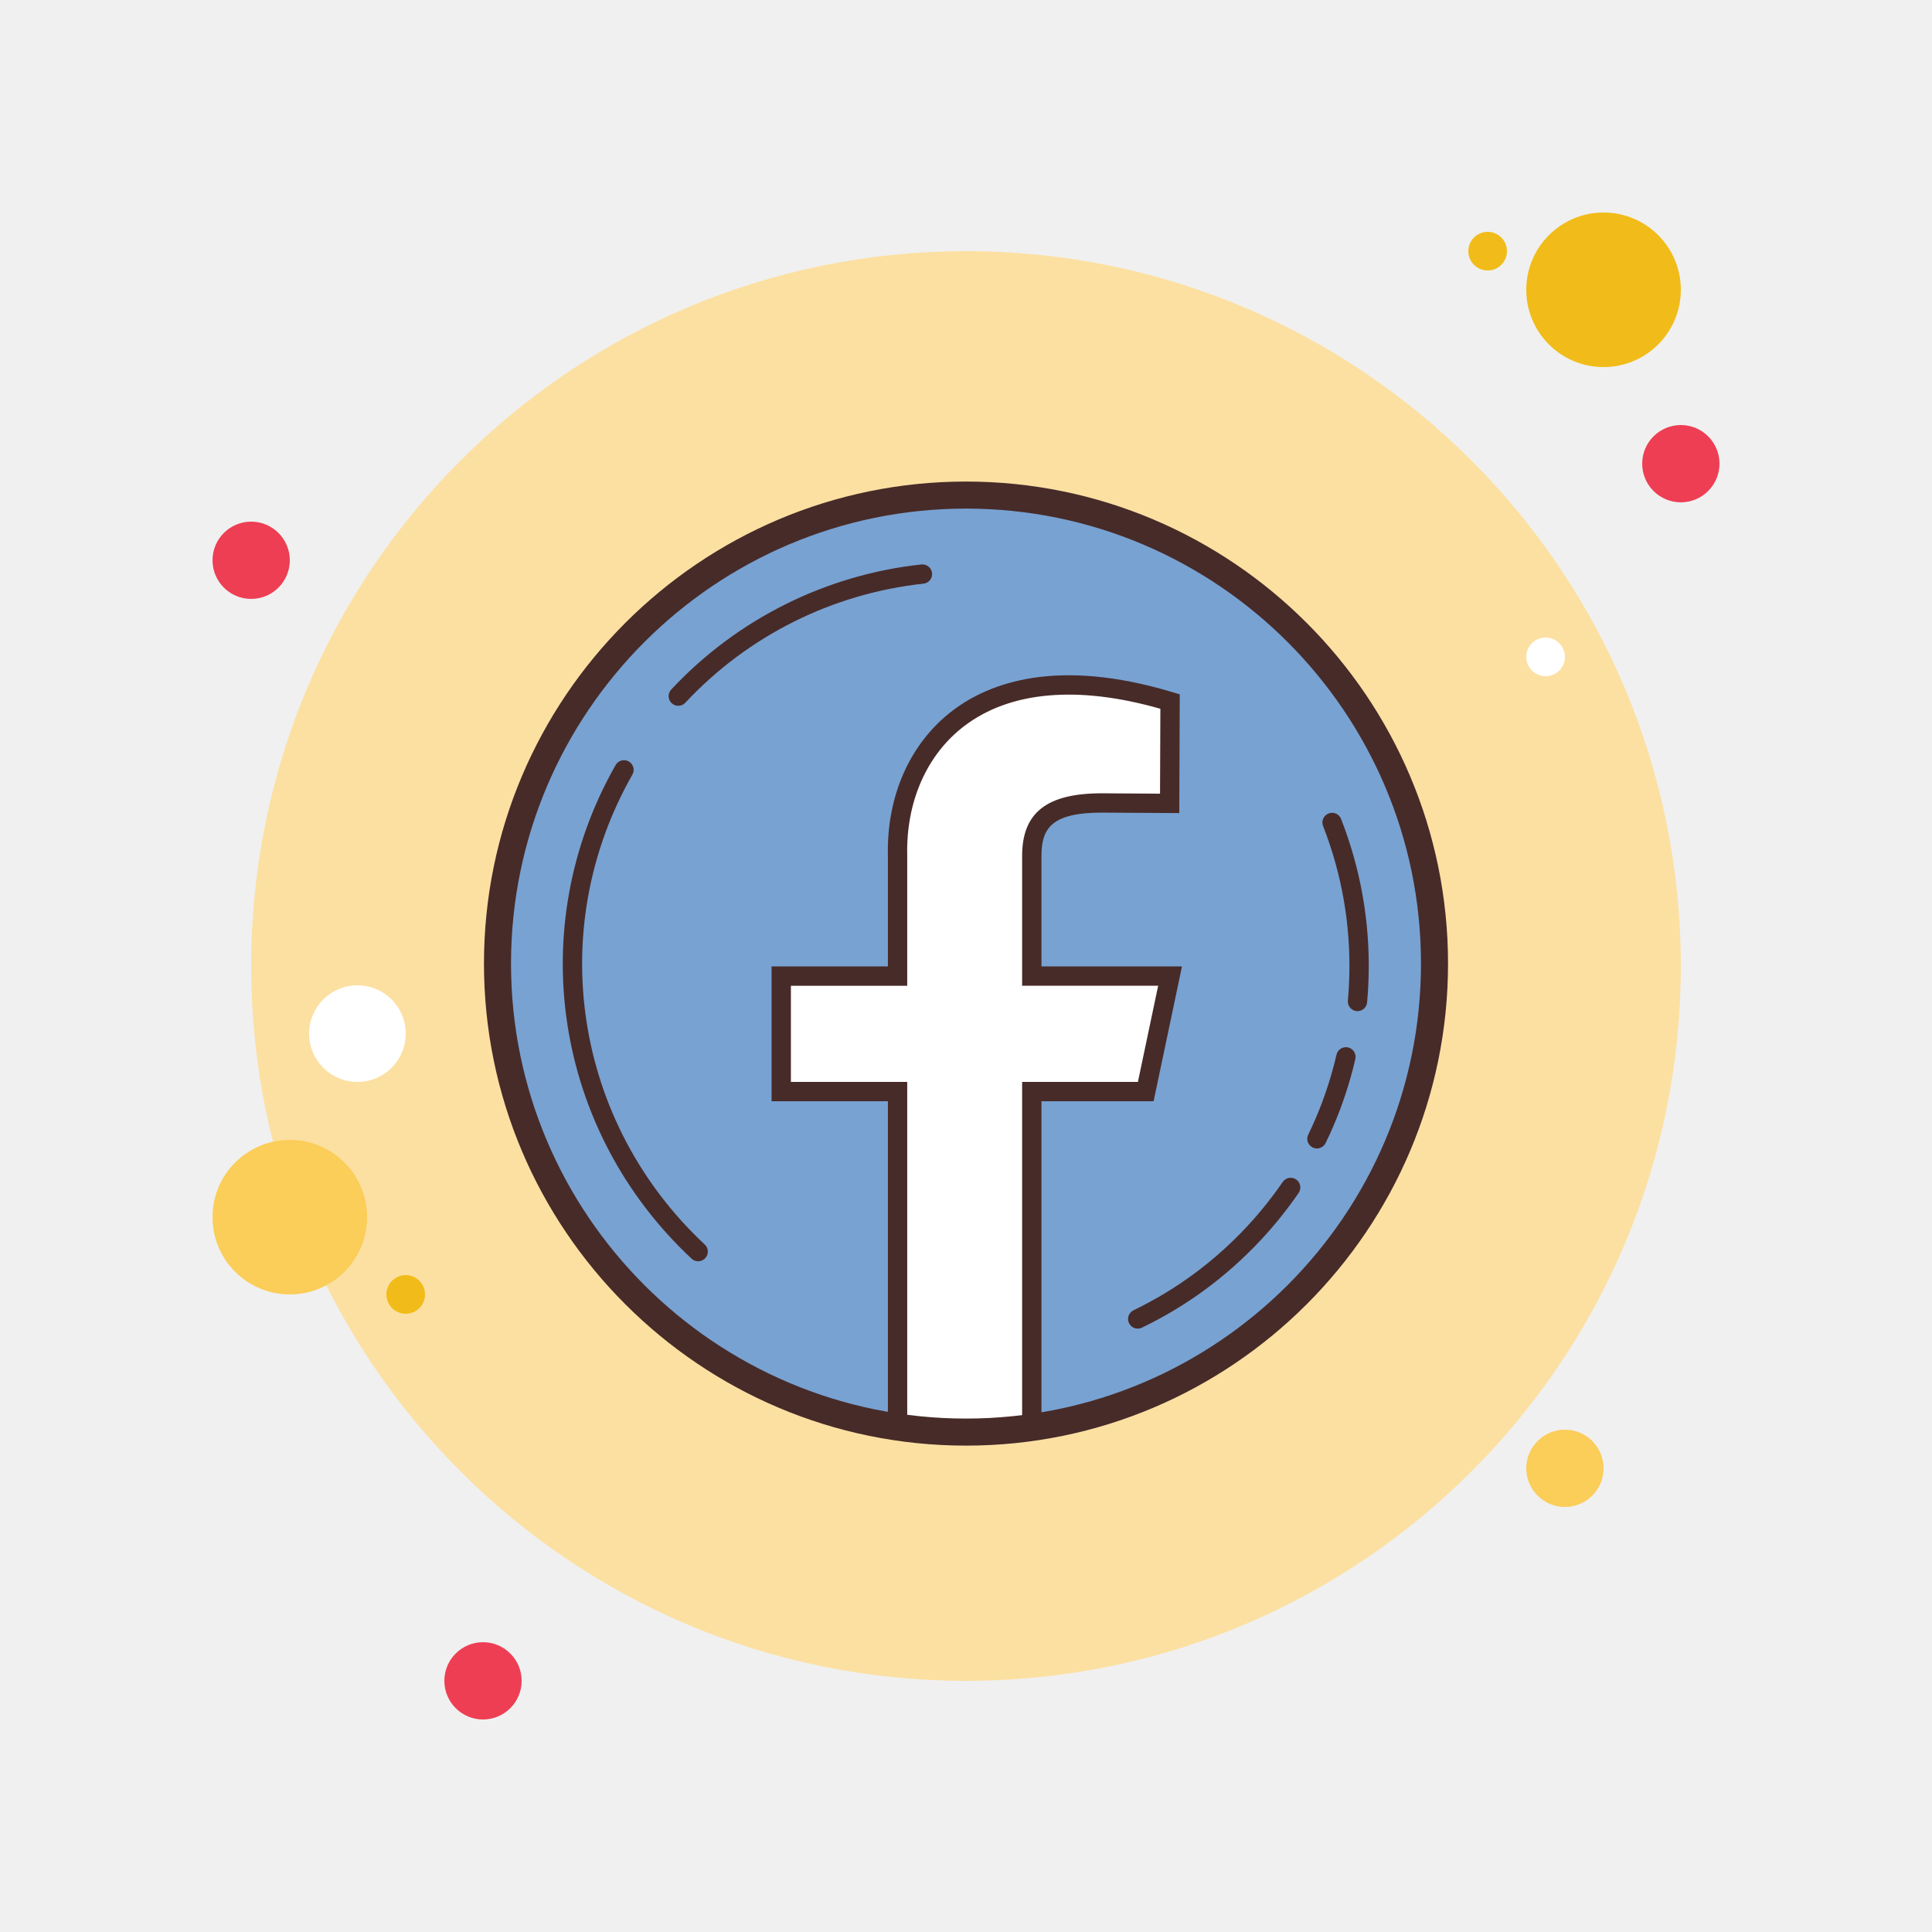
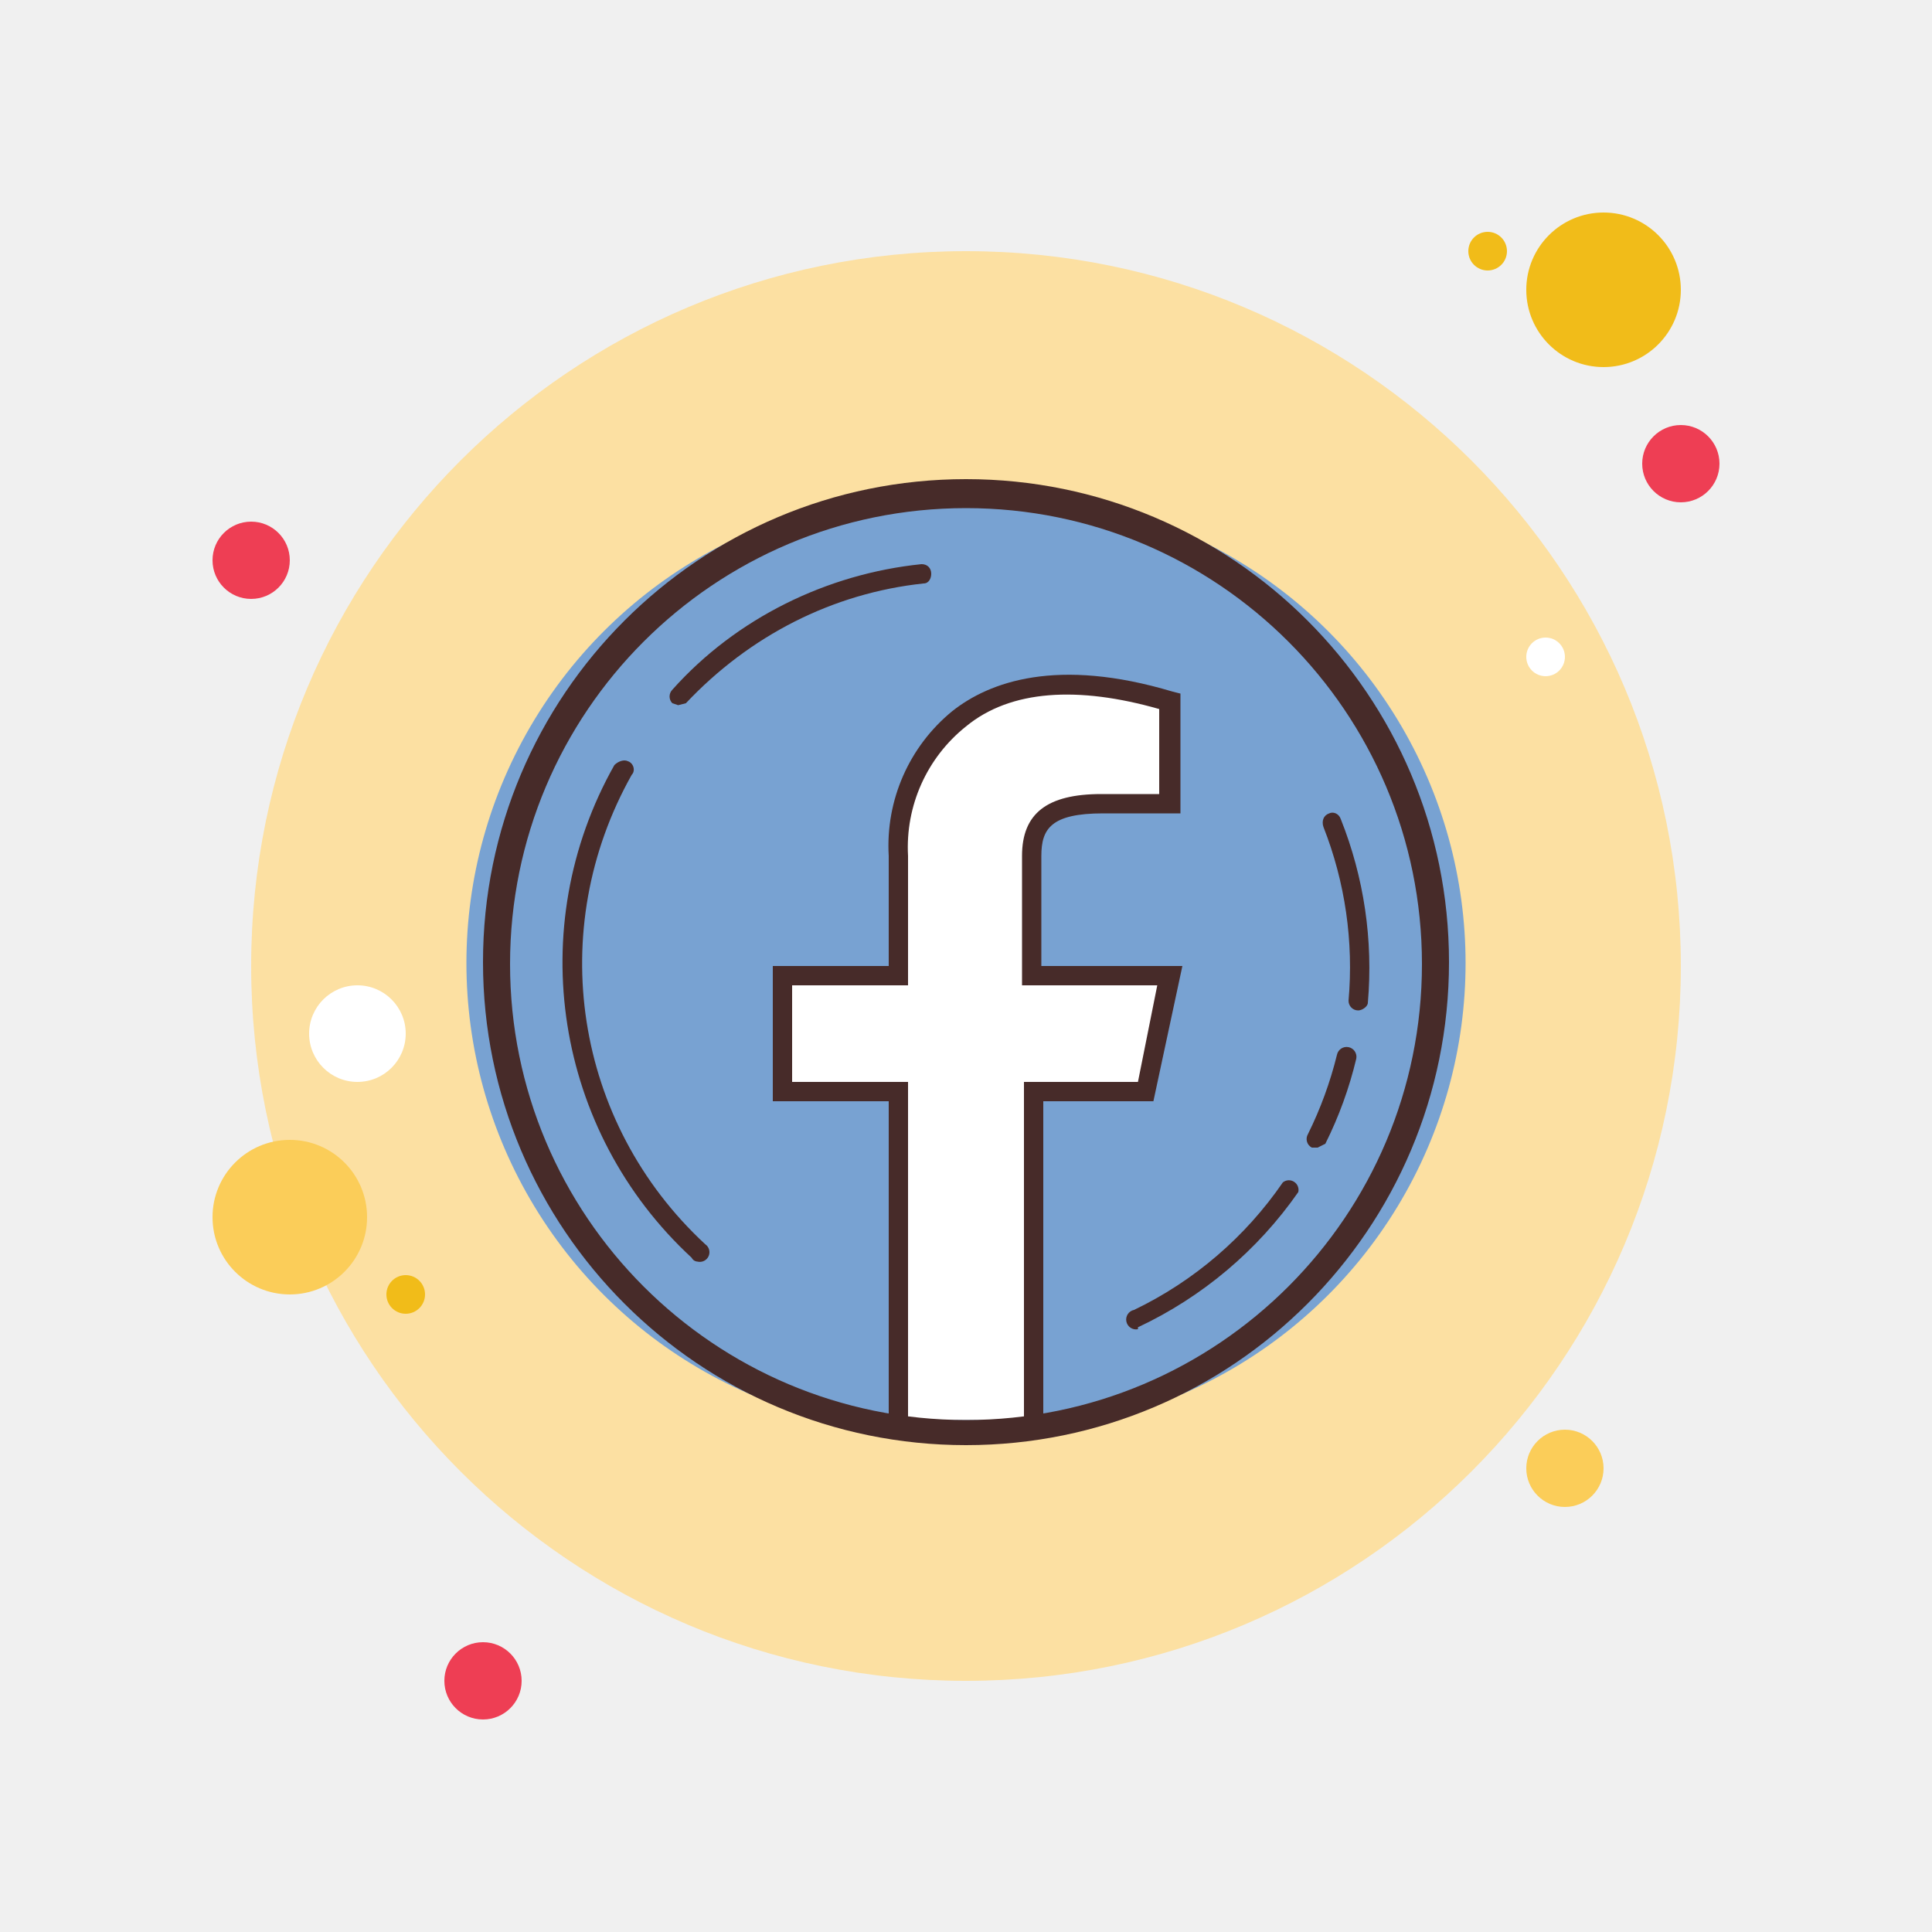
- <svg xmlns="http://www.w3.org/2000/svg" viewBox="0 0 100 100" width="50px" height="50px">
-   <path fill="#ee3e54" d="M13 27A2 2 0 1 0 13 31A2 2 0 1 0 13 27Z" />
-   <path fill="#f1bc19" d="M77 12A1 1 0 1 0 77 14A1 1 0 1 0 77 12Z" />
-   <path fill="#fce0a2" d="M50 13A37 37 0 1 0 50 87A37 37 0 1 0 50 13Z" />
-   <path fill="#f1bc19" d="M83 11A4 4 0 1 0 83 19A4 4 0 1 0 83 11Z" />
-   <path fill="#ee3e54" d="M87 22A2 2 0 1 0 87 26A2 2 0 1 0 87 22Z" />
-   <path fill="#fbcd59" d="M81 74A2 2 0 1 0 81 78 2 2 0 1 0 81 74zM15 59A4 4 0 1 0 15 67 4 4 0 1 0 15 59z" />
-   <path fill="#ee3e54" d="M25 85A2 2 0 1 0 25 89A2 2 0 1 0 25 85Z" />
-   <path fill="#fff" d="M18.5 51A2.5 2.5 0 1 0 18.5 56A2.5 2.5 0 1 0 18.5 51Z" />
-   <path fill="#f1bc19" d="M21 66A1 1 0 1 0 21 68A1 1 0 1 0 21 66Z" />
-   <path fill="#fff" d="M80 33A1 1 0 1 0 80 35A1 1 0 1 0 80 33Z" />
-   <g>
-     <path fill="#78a2d2" d="M50 25.625A24.25 24.25 0 1 0 50 74.125A24.25 24.25 0 1 0 50 25.625Z" />
-   </g>
-   <g>
-     <path fill="#472b29" d="M68.164,59.445c-0.073,0-0.148-0.017-0.219-0.051c-0.248-0.121-0.351-0.42-0.23-0.668 c0.132-0.271,0.256-0.543,0.375-0.818c0.46-1.068,0.826-2.186,1.087-3.318c0.062-0.27,0.333-0.437,0.6-0.375 c0.269,0.063,0.437,0.331,0.375,0.6c-0.275,1.191-0.66,2.366-1.144,3.49c-0.125,0.289-0.256,0.575-0.395,0.859 C68.527,59.342,68.349,59.445,68.164,59.445z" />
-   </g>
-   <g>
-     <path fill="#472b29" d="M70.264,52.336c-0.015,0-0.03-0.001-0.045-0.002c-0.275-0.024-0.478-0.268-0.453-0.543 c0.039-0.429,0.063-0.857,0.074-1.286c0.067-2.666-0.39-5.273-1.358-7.752c-0.101-0.257,0.027-0.547,0.284-0.647 c0.259-0.104,0.547,0.025,0.648,0.284c1.017,2.602,1.497,5.341,1.426,8.14c-0.011,0.451-0.037,0.901-0.078,1.352 C70.738,52.141,70.52,52.336,70.264,52.336z" />
-   </g>
-   <g>
-     <path fill="#472b29" d="M35.107,36.532c-0.123,0-0.245-0.045-0.341-0.135c-0.202-0.188-0.212-0.505-0.024-0.706 c3.399-3.642,7.999-5.94,12.95-6.475c0.277-0.023,0.521,0.17,0.551,0.443c0.03,0.274-0.169,0.521-0.443,0.551 c-4.713,0.509-9.091,2.697-12.327,6.162C35.375,36.479,35.241,36.532,35.107,36.532z" />
-   </g>
-   <g>
-     <path fill="#472b29" d="M36.138,65.284c-0.123,0-0.245-0.045-0.341-0.135c-7.104-6.632-8.721-17.138-3.934-25.548 c0.137-0.242,0.442-0.325,0.682-0.188c0.24,0.137,0.324,0.442,0.187,0.682c-4.557,8.006-3.016,18.008,3.748,24.323 c0.202,0.188,0.212,0.505,0.024,0.706C36.405,65.23,36.271,65.284,36.138,65.284z" />
-   </g>
-   <g>
-     <path fill="#472b29" d="M58.889,68.769c-0.186,0-0.365-0.104-0.451-0.283c-0.12-0.248-0.016-0.547,0.233-0.667 c2.202-1.062,4.172-2.515,5.856-4.316c0.679-0.729,1.307-1.511,1.866-2.325c0.156-0.227,0.469-0.285,0.695-0.129 c0.228,0.156,0.286,0.467,0.129,0.695c-0.587,0.855-1.246,1.677-1.959,2.44c-1.769,1.894-3.838,3.42-6.152,4.535 C59.036,68.753,58.962,68.769,58.889,68.769z" />
-   </g>
-   <g>
-     <path fill="#fff" d="M46.458,73.5v-17h-6.021v-5.978h6.021l0-6.216c-0.137-5.577,4.159-11.002,14.104-7.994l-0.021,5.271 l-3.508-0.022c-2.699,0-3.628,0.863-3.628,2.745v6.216h7.157L59.304,56.5h-5.899v17" />
-     <path fill="#472b29" d="M53.905,73.5h-1V56h5.993l1.048-4.978h-7.041v-6.716c0-2.244,1.273-3.245,4.128-3.245l3.01,0.019 l0.018-4.394c-4.274-1.22-7.779-0.913-10.154,0.896c-1.942,1.479-3.018,3.926-2.949,6.712v6.729h-6.021V56h6.021v17.5h-1V57h-6.021 v-6.978h6.021v-5.716c-0.076-3.099,1.142-5.845,3.343-7.521c1.888-1.438,5.398-2.768,11.406-0.952l0.357,0.107l-0.024,6.145 l-4.009-0.024c-2.614,0-3.125,0.823-3.125,2.245v5.716h7.273L59.71,57h-5.805V73.5z" />
-   </g>
-   <g>
-     <path fill="#472b29" d="M50,74.825c-13.757,0-24.95-11.192-24.95-24.95S36.243,24.925,50,24.925s24.95,11.192,24.95,24.95 S63.757,74.825,50,74.825z M50,26.325c-12.985,0-23.55,10.564-23.55,23.55S37.015,73.425,50,73.425s23.55-10.564,23.55-23.55 S62.985,26.325,50,26.325z" />
-   </g>
+ <svg xmlns="http://www.w3.org/2000/svg" viewBox="0 0 100 100">
+   <path fill="#ee3e54" d="M13 27a2 2 0 1 0 0 4 2 2 0 1 0 0-4Z" />
+   <path fill="#f1bc19" d="M77 12a1 1 0 1 0 0 2 1 1 0 1 0 0-2Z" />
+   <path fill="#fce0a2" d="M50 13a37 37 0 1 0 0 74 37 37 0 1 0 0-74Z" />
+   <path fill="#f1bc19" d="M83 11a4 4 0 1 0 0 8 4 4 0 1 0 0-8Z" />
+   <path fill="#ee3e54" d="M87 22a2 2 0 1 0 0 4 2 2 0 1 0 0-4Z" />
+   <path fill="#fbcd59" d="M81 74a2 2 0 1 0 0 4 2 2 0 1 0 0-4zM15 59a4 4 0 1 0 0 8 4 4 0 1 0 0-8z" />
+   <path fill="#ee3e54" d="M25 85a2 2 0 1 0 0 4 2 2 0 1 0 0-4Z" />
+   <path fill="#fff" d="M18.5 51a2.5 2.5 0 1 0 0 5 2.5 2.5 0 1 0 0-5Z" />
+   <path fill="#f1bc19" d="M21 66a1 1 0 1 0 0 2 1 1 0 1 0 0-2Z" />
+   <path fill="#fff" d="M80 33a1 1 0 1 0 0 2 1 1 0 1 0 0-2Z" />
+   <path fill="#78a2d2" d="M50 25.6a24.3 24.3 0 1 0 0 48.5 24.3 24.3 0 1 0 0-48.5Z" />
+   <path fill="#472b29" d="M68.2 59.4h-.3a.5.5 0 0 1-.2-.7 20 20 0 0 0 1.5-4.1.5.5 0 0 1 1 .2 20.5 20.5 0 0 1-1.6 4.4l-.4.2zm2.1-7.1a.5.5 0 0 1-.5-.5 19.8 19.8 0 0 0-1.3-9c-.1-.3 0-.6.3-.7.2-.1.5 0 .6.3a20.8 20.8 0 0 1 1.4 9.5c0 .2-.3.4-.5.4zM35.1 36.5l-.3-.1a.5.5 0 0 1 0-.7c3.3-3.7 8-6 12.9-6.5.3 0 .5.2.5.5 0 .2-.1.5-.4.5-4.7.5-9 2.7-12.3 6.2l-.4.1zm1 28.8s-.2 0-.3-.2a20.8 20.8 0 0 1-4-25.5c.2-.2.5-.3.7-.2.3.1.4.5.2.7-4.5 8-3 18 3.8 24.3a.5.5 0 0 1-.4.9zm22.8 3.5a.5.5 0 0 1-.2-1 19.7 19.7 0 0 0 7.7-6.6.5.5 0 0 1 .8.5 21 21 0 0 1-8.3 7z" />
+   <path fill="#fff" d="M46.5 73.5v-17h-6v-6h6v-6.2c-.2-5.6 4.1-11 14-8v5.3H57c-2.7 0-3.6.8-3.6 2.7v6.2h7.2l-1.3 6h-5.9v17" />
+   <path fill="#472b29" d="M54 73.5h-1V56h5.9l1-5h-7v-6.7c0-2.2 1.3-3.2 4.1-3.2h3v-4.4c-4.2-1.2-7.7-1-10 .9a8 8 0 0 0-3 6.7V51h-6v5h6v17.5h-1V57h-6v-7h6v-5.7a9 9 0 0 1 3.3-7.5c1.9-1.5 5.4-2.8 11.4-1l.4.1v6.2h-4c-2.7 0-3.2.8-3.2 2.2V50h7.3l-1.5 7H54v16.5z" />
+   <path fill="#472b29" d="M50 74.8a25 25 0 1 1 0-50 25 25 0 0 1 0 50zm0-48.5a23.6 23.6 0 1 0 0 47.2 23.6 23.6 0 0 0 0-47.2z" />
</svg>
